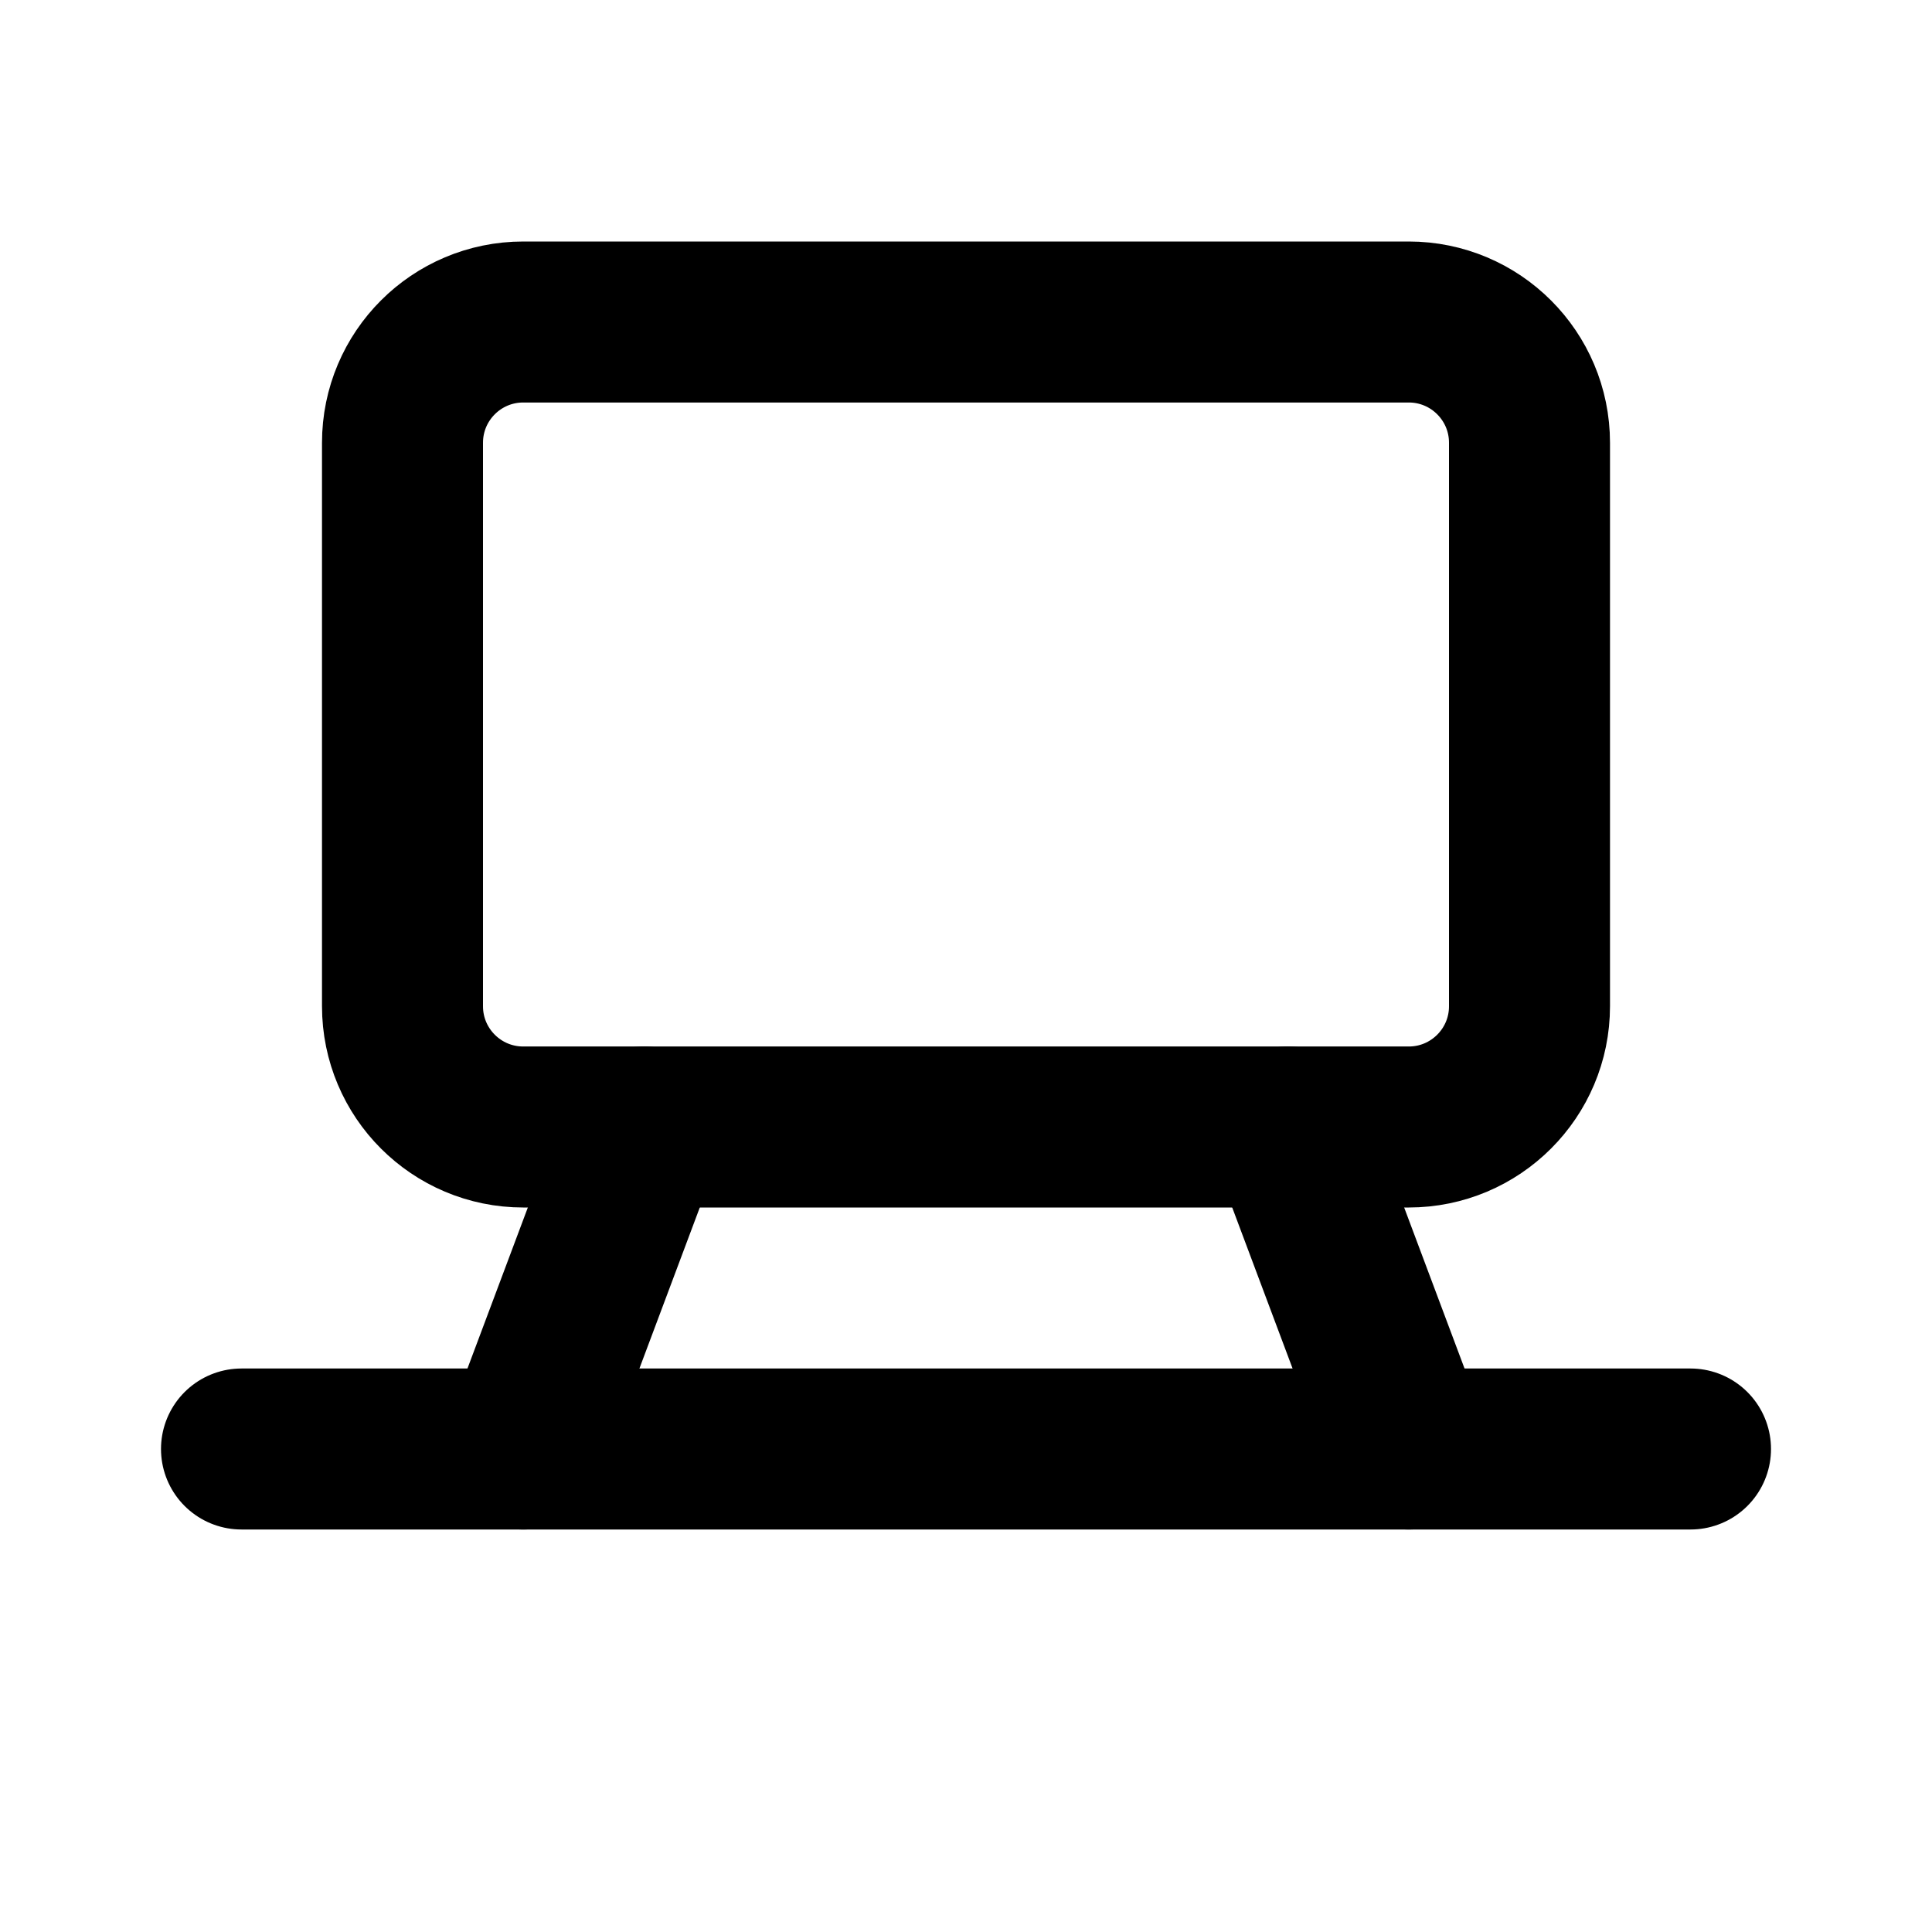
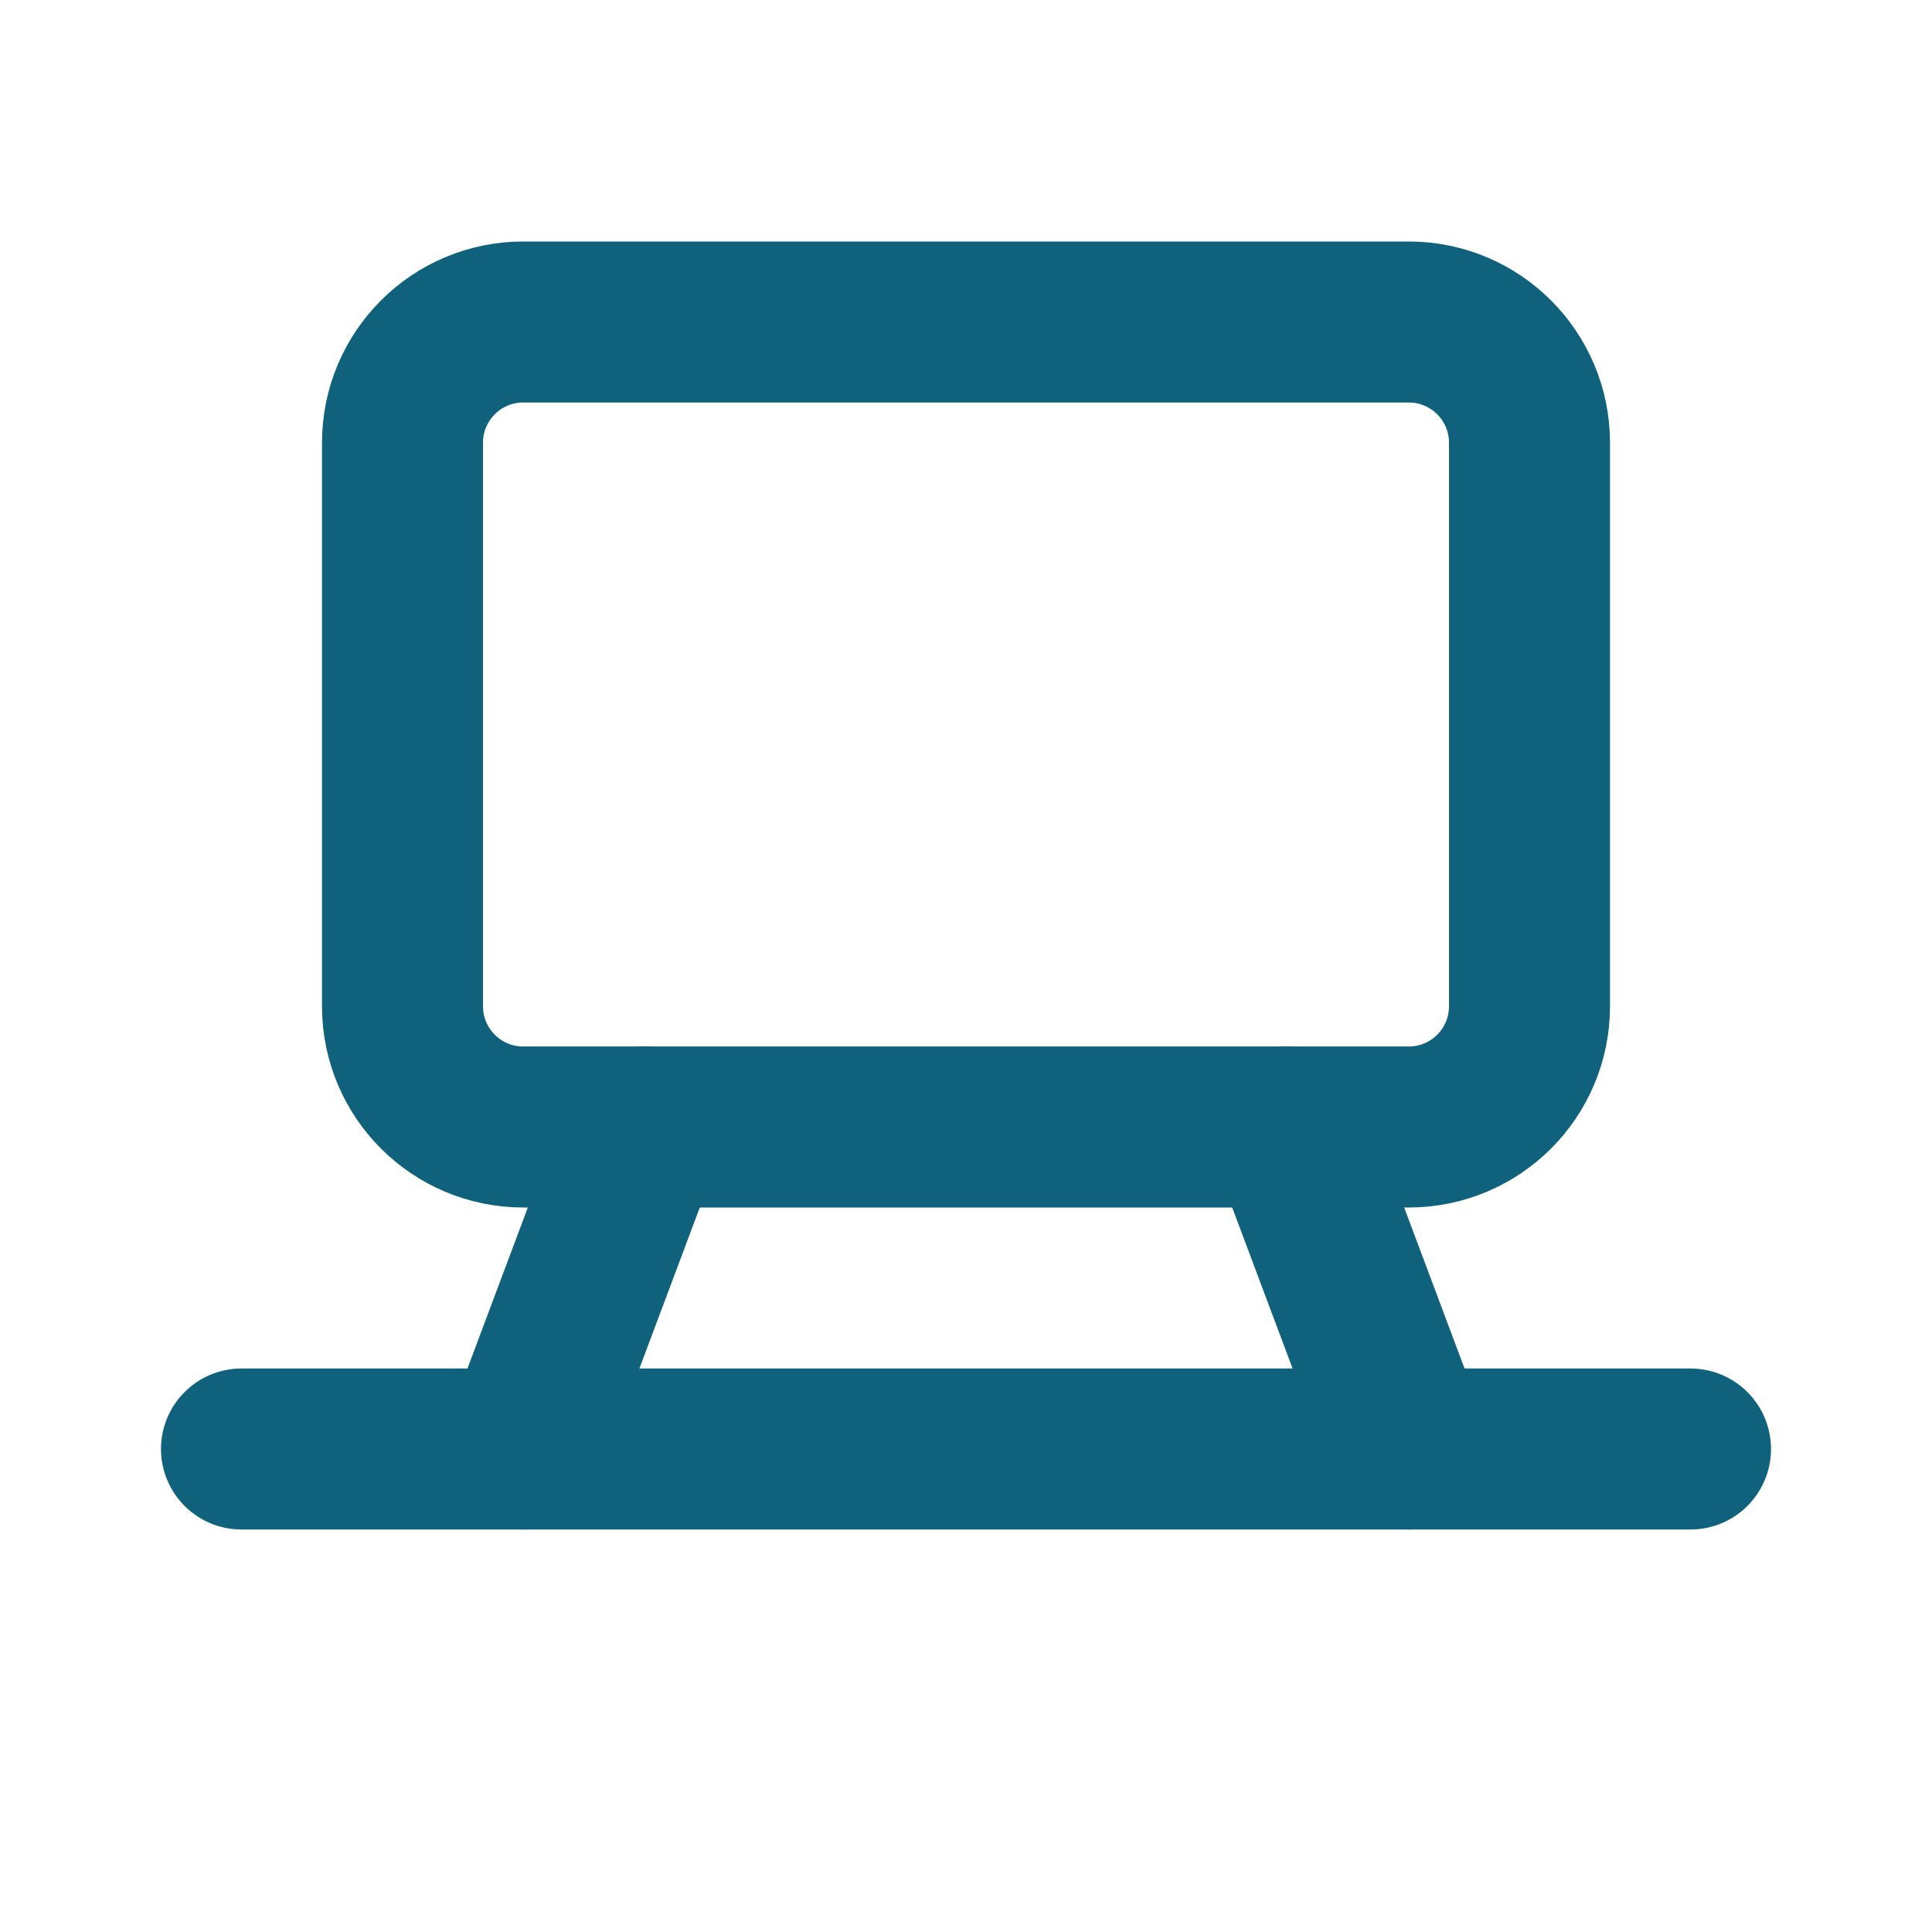
- <svg xmlns="http://www.w3.org/2000/svg" viewBox="0 0 24 24" fill="none" stroke="currentColor" stroke-width="2" stroke-linecap="round" stroke-linejoin="round">
+ <svg xmlns="http://www.w3.org/2000/svg" viewBox="0 0 24 24" fill="none" stroke="#0f617c" stroke-width="2" stroke-linecap="round" stroke-linejoin="round">
  <rect x="5" y="4" width="14" height="10" rx="1.5" />
  <path d="M3 18h18" />
  <path d="M8 14l-1.5 4" />
  <path d="M16 14l1.5 4" />
</svg>
